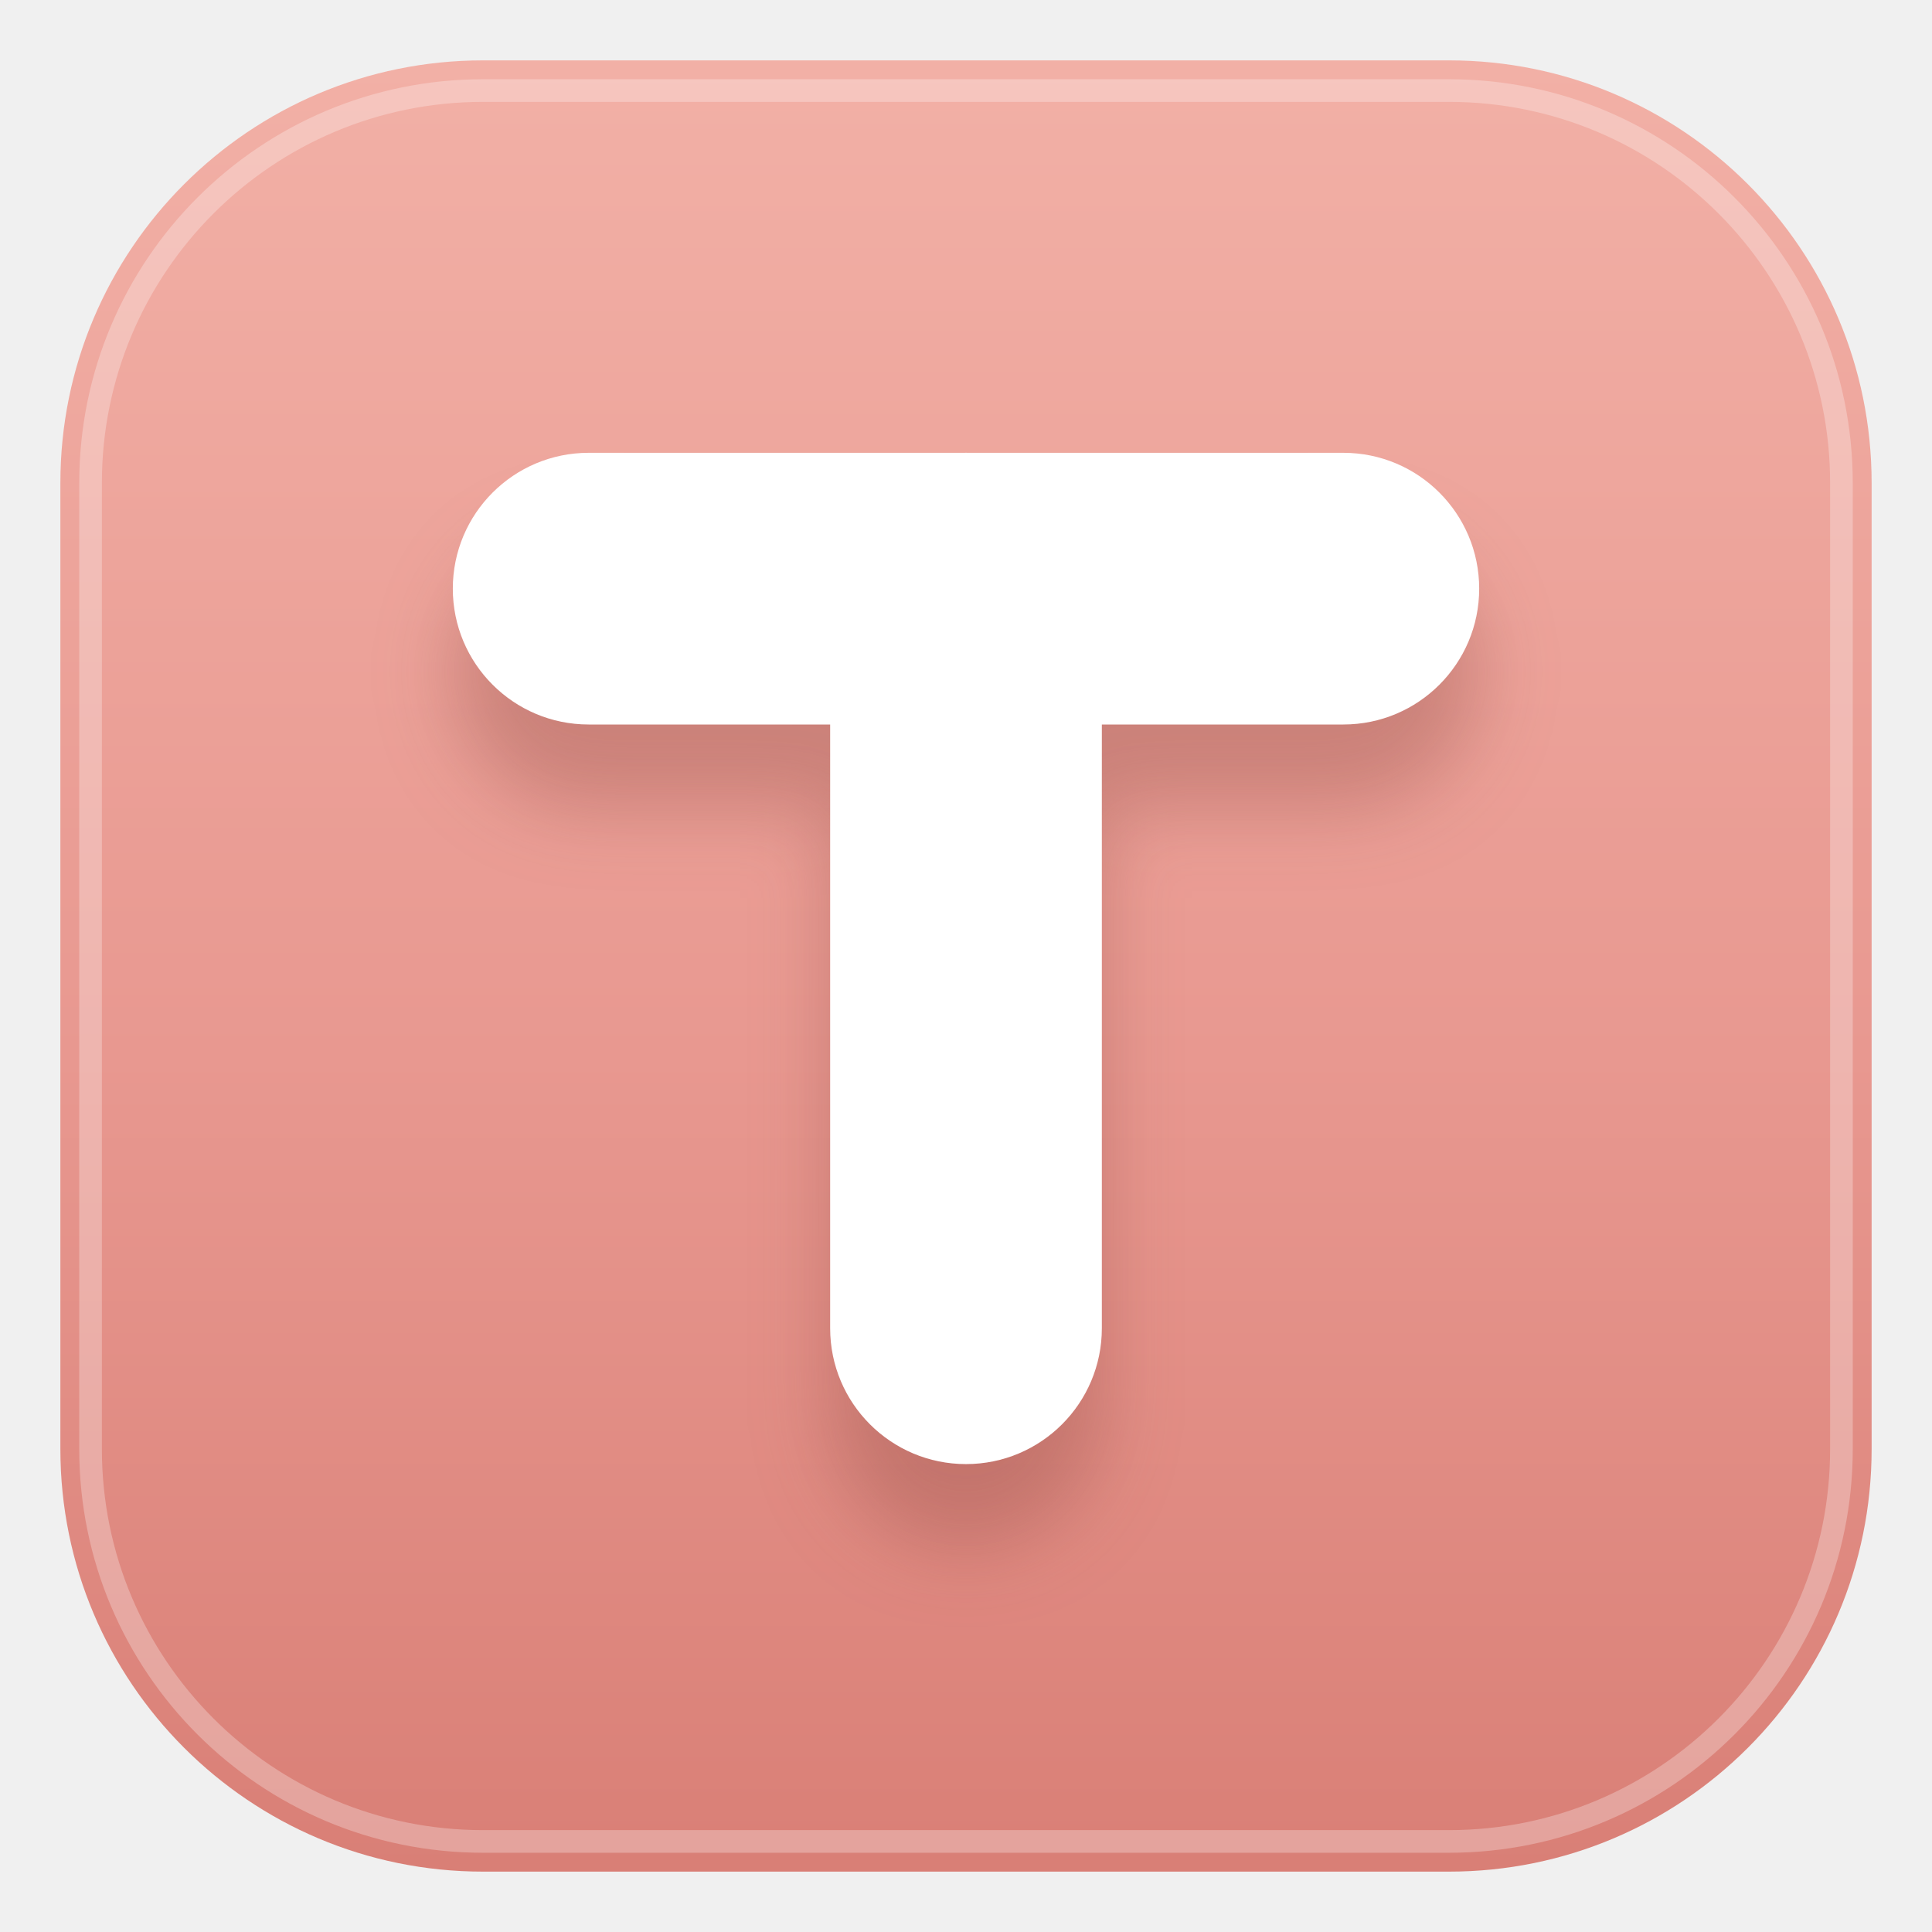
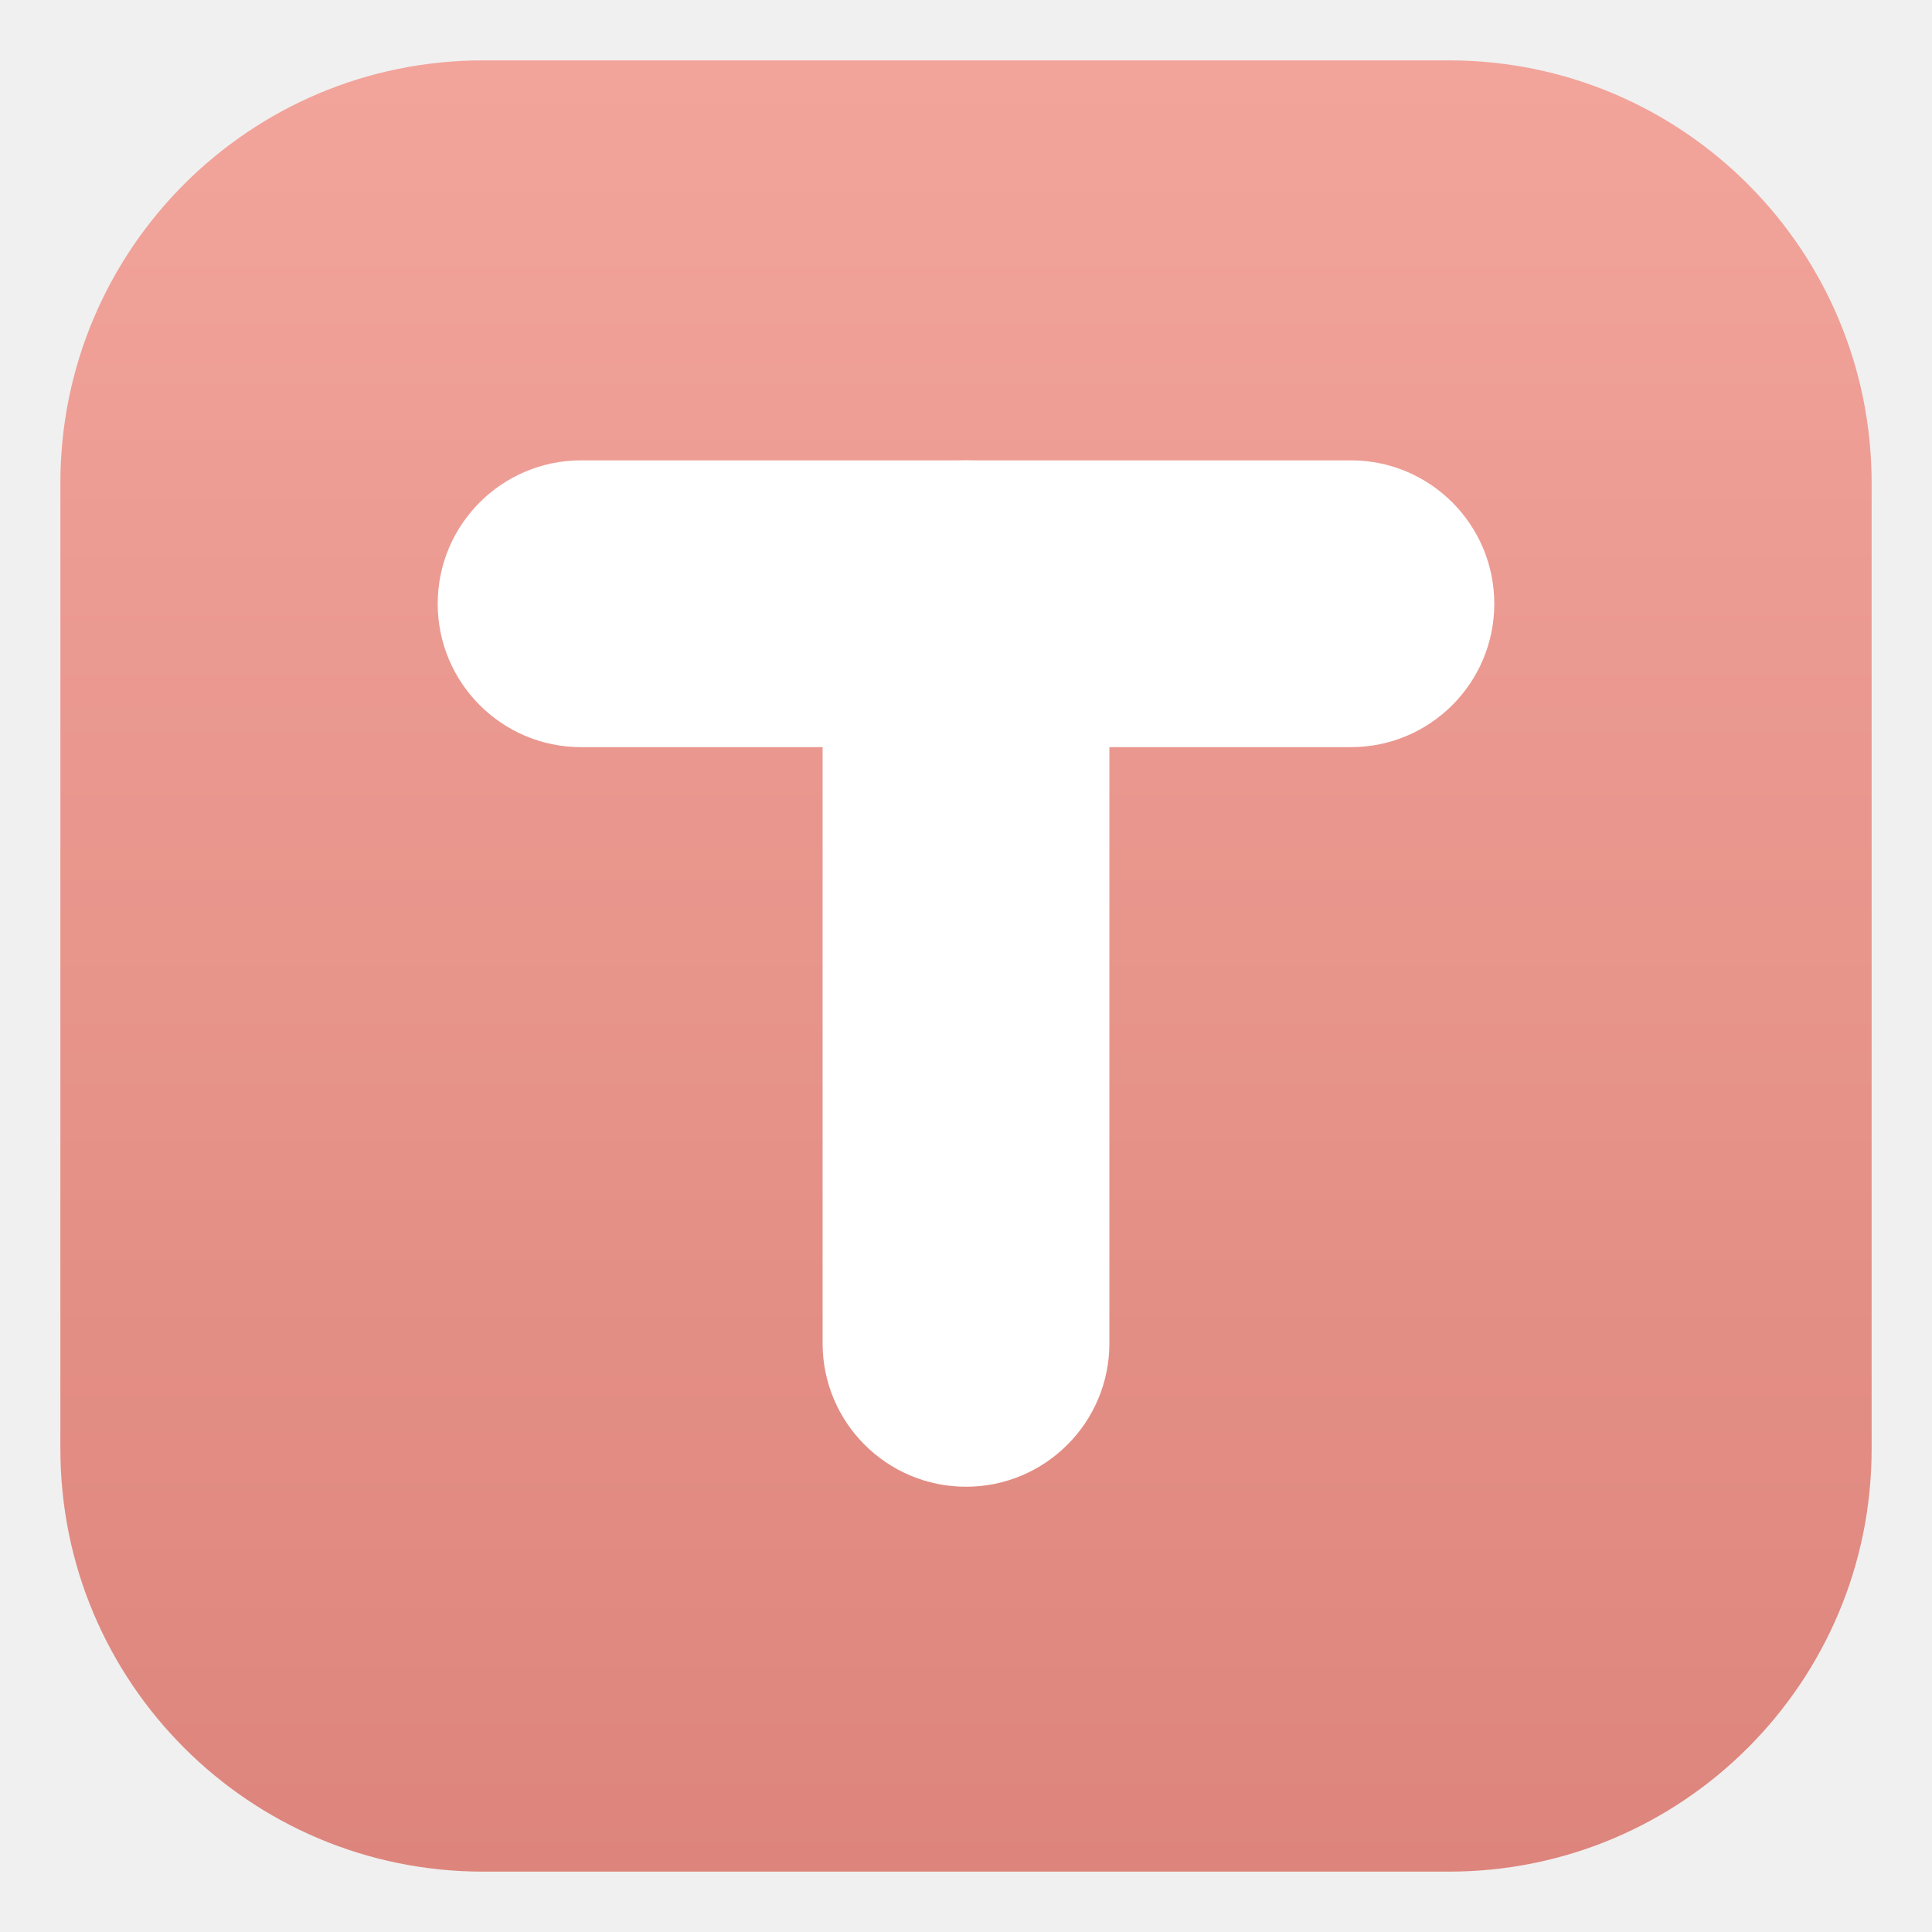
<svg xmlns="http://www.w3.org/2000/svg" viewBox="0 0 512 512">
  <defs>
-     <linearGradient id="bg" x1="0" y1="0" x2="0" y2="1">
-       <stop offset="0" stop-color="#f2b0a6" />
-       <stop offset="0.55" stop-color="#e89890" />
-       <stop offset="1" stop-color="#d97f76" />
+     <linearGradient id="fb" x1="0" y1="0" x2="0" y2="1">
+       <stop offset="0" stop-color="#f2a49b" />
+       <stop offset="1" stop-color="#dd857c" />
    </linearGradient>
-     <linearGradient id="gloss" x1="0" y1="0" x2="0" y2="1">
-       <stop offset="0" stop-color="#ffffff" stop-opacity="0.34" />
-       <stop offset="1" stop-color="#ffffff" stop-opacity="0" />
-     </linearGradient>
-     <filter id="soft" x="-20%" y="-20%" width="140%" height="140%">
-       <feGaussianBlur stdDeviation="10" />
-     </filter>
  </defs>
-   <rect x="16" y="16" width="480" height="480" rx="112" fill="url(#bg)" />
-   <rect x="24" y="24" width="464" height="464" rx="104" fill="none" stroke="#ffffff" stroke-opacity="0.28" stroke-width="6" />
-   <g fill="#8f4a42" opacity="0.35" filter="url(#soft)" transform="translate(0,14)">
-     <rect x="120" y="128" width="272" height="72" rx="36" />
-     <rect x="220" y="128" width="72" height="268" rx="36" />
-   </g>
+   <rect x="16" y="16" width="480" height="480" rx="112" fill="url(#fb)" />
  <g fill="#ffffff">
-     <rect x="120" y="120" width="272" height="72" rx="36" />
-     <rect x="220" y="120" width="72" height="268" rx="36" />
+     <rect x="116" y="122" width="280" height="76" rx="38" />
+     <rect x="218" y="122" width="76" height="272" rx="38" />
  </g>
</svg>
